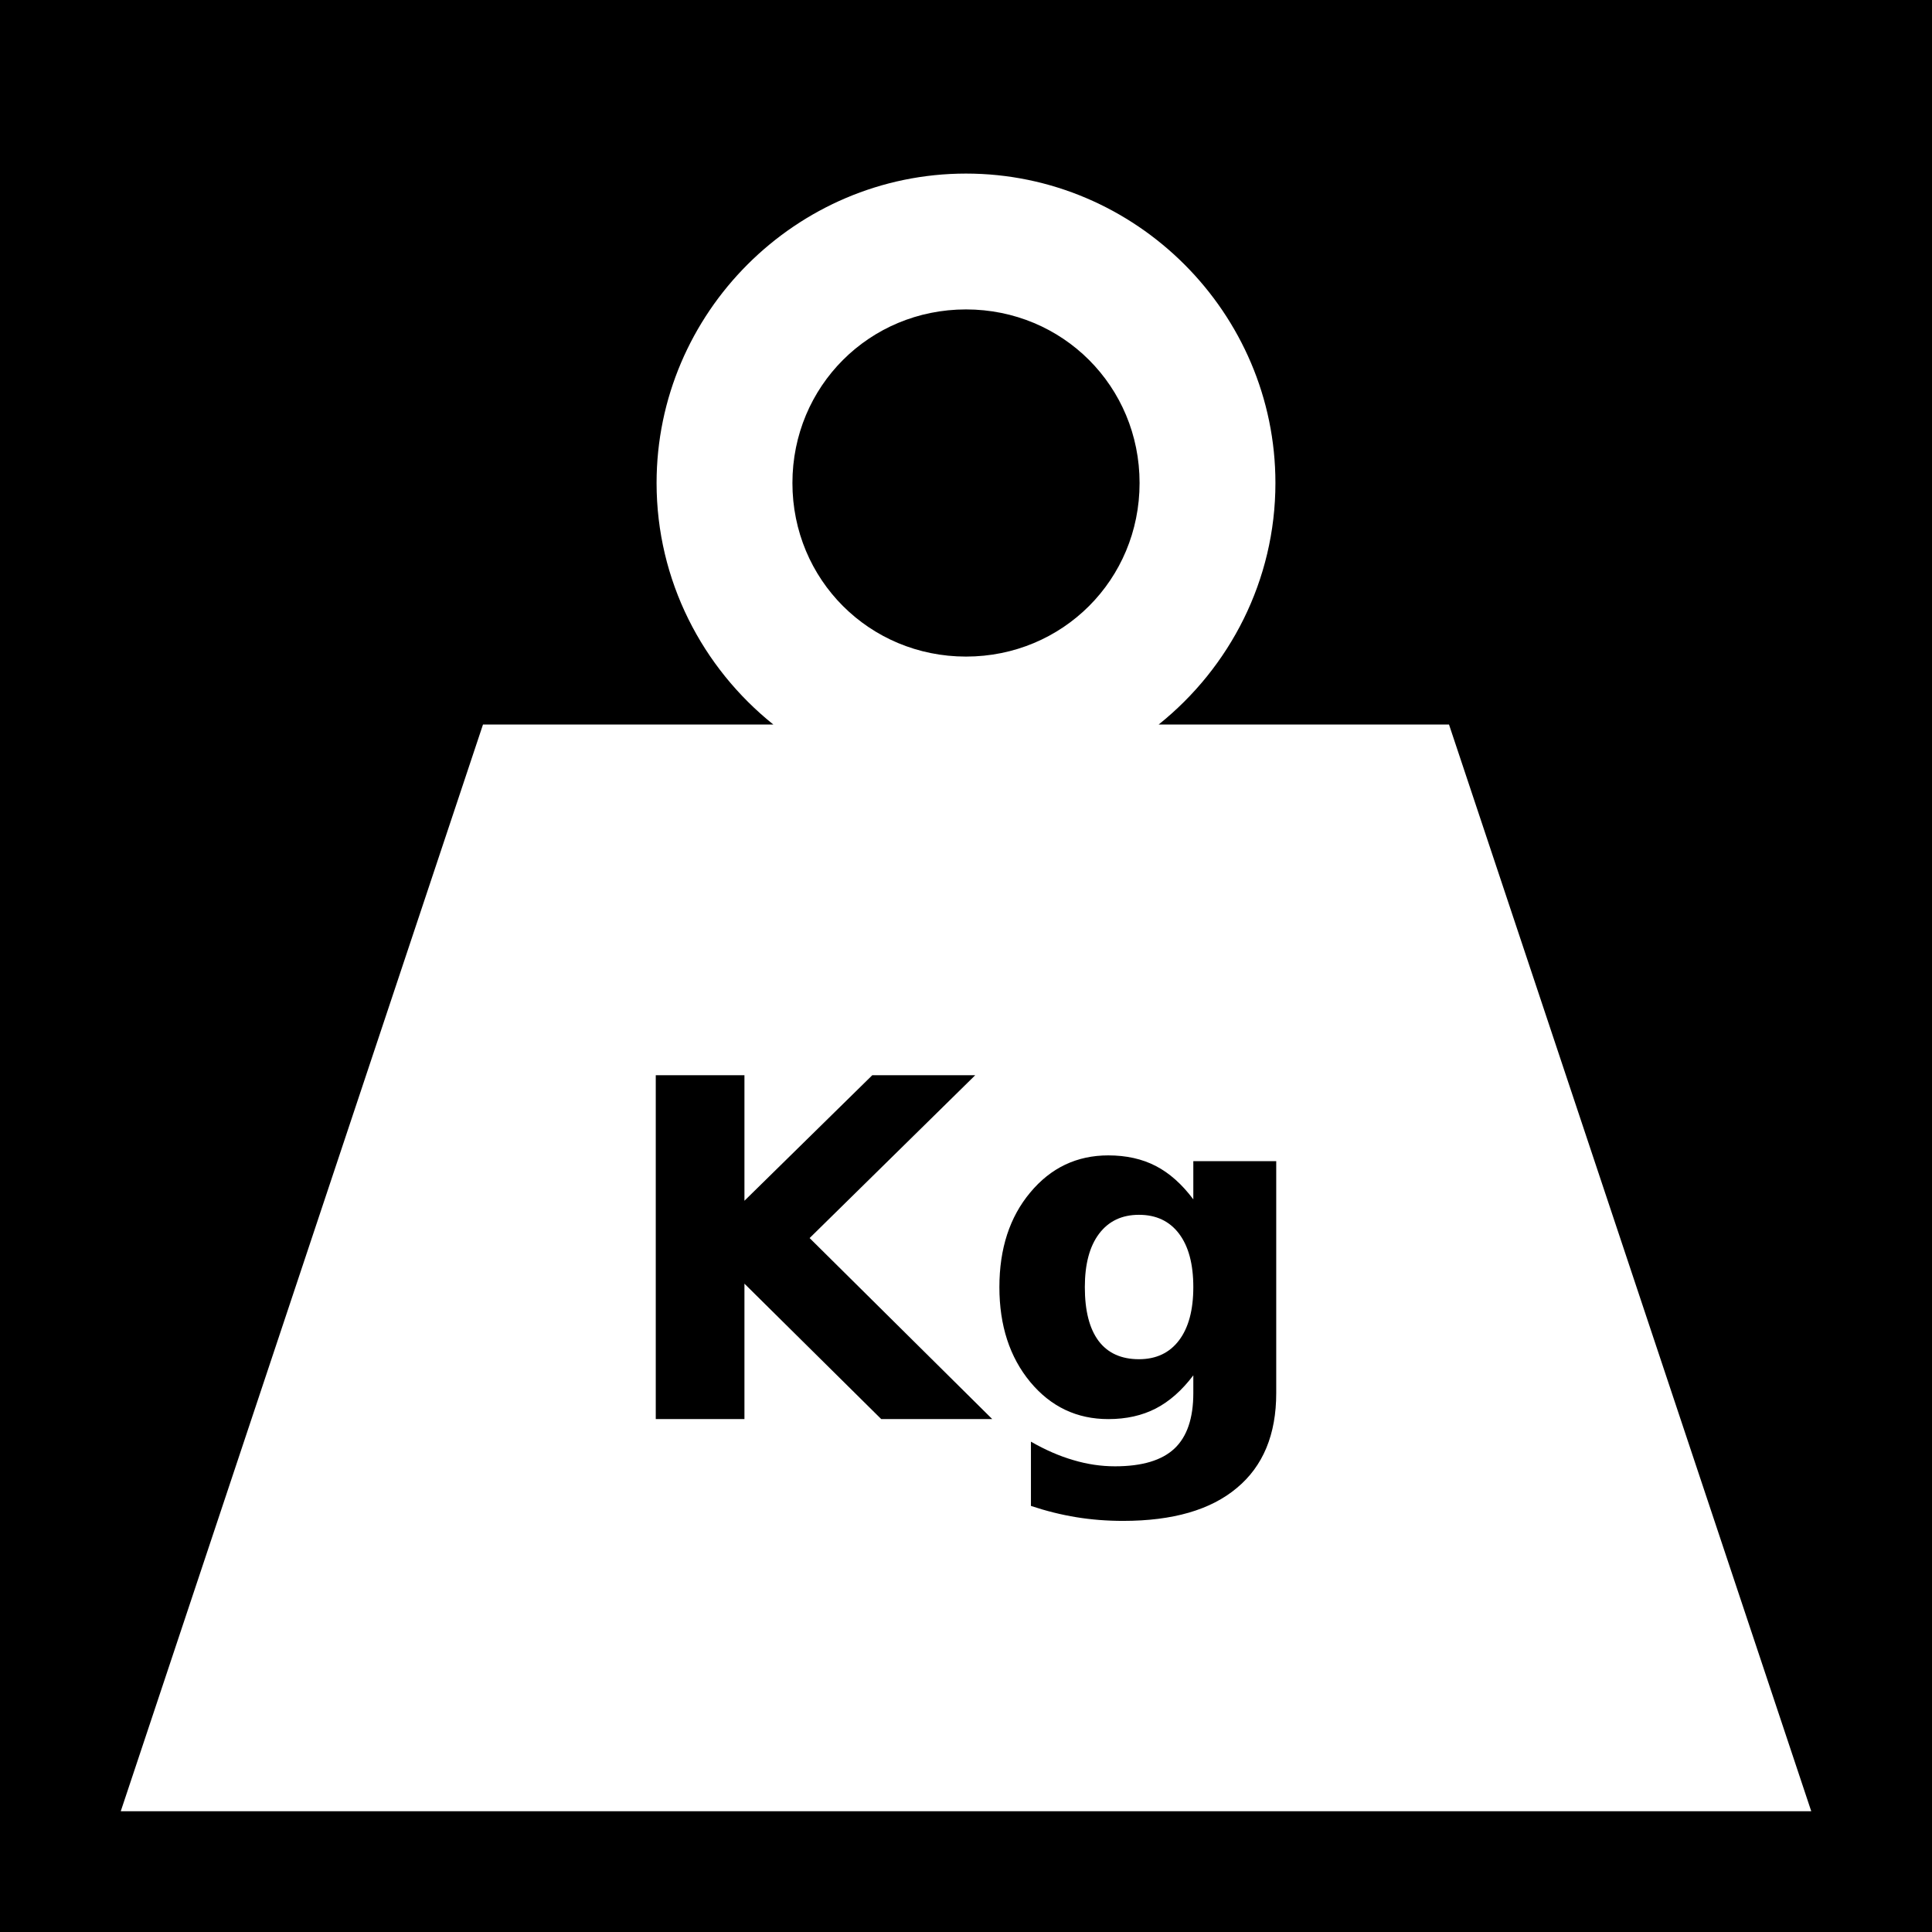
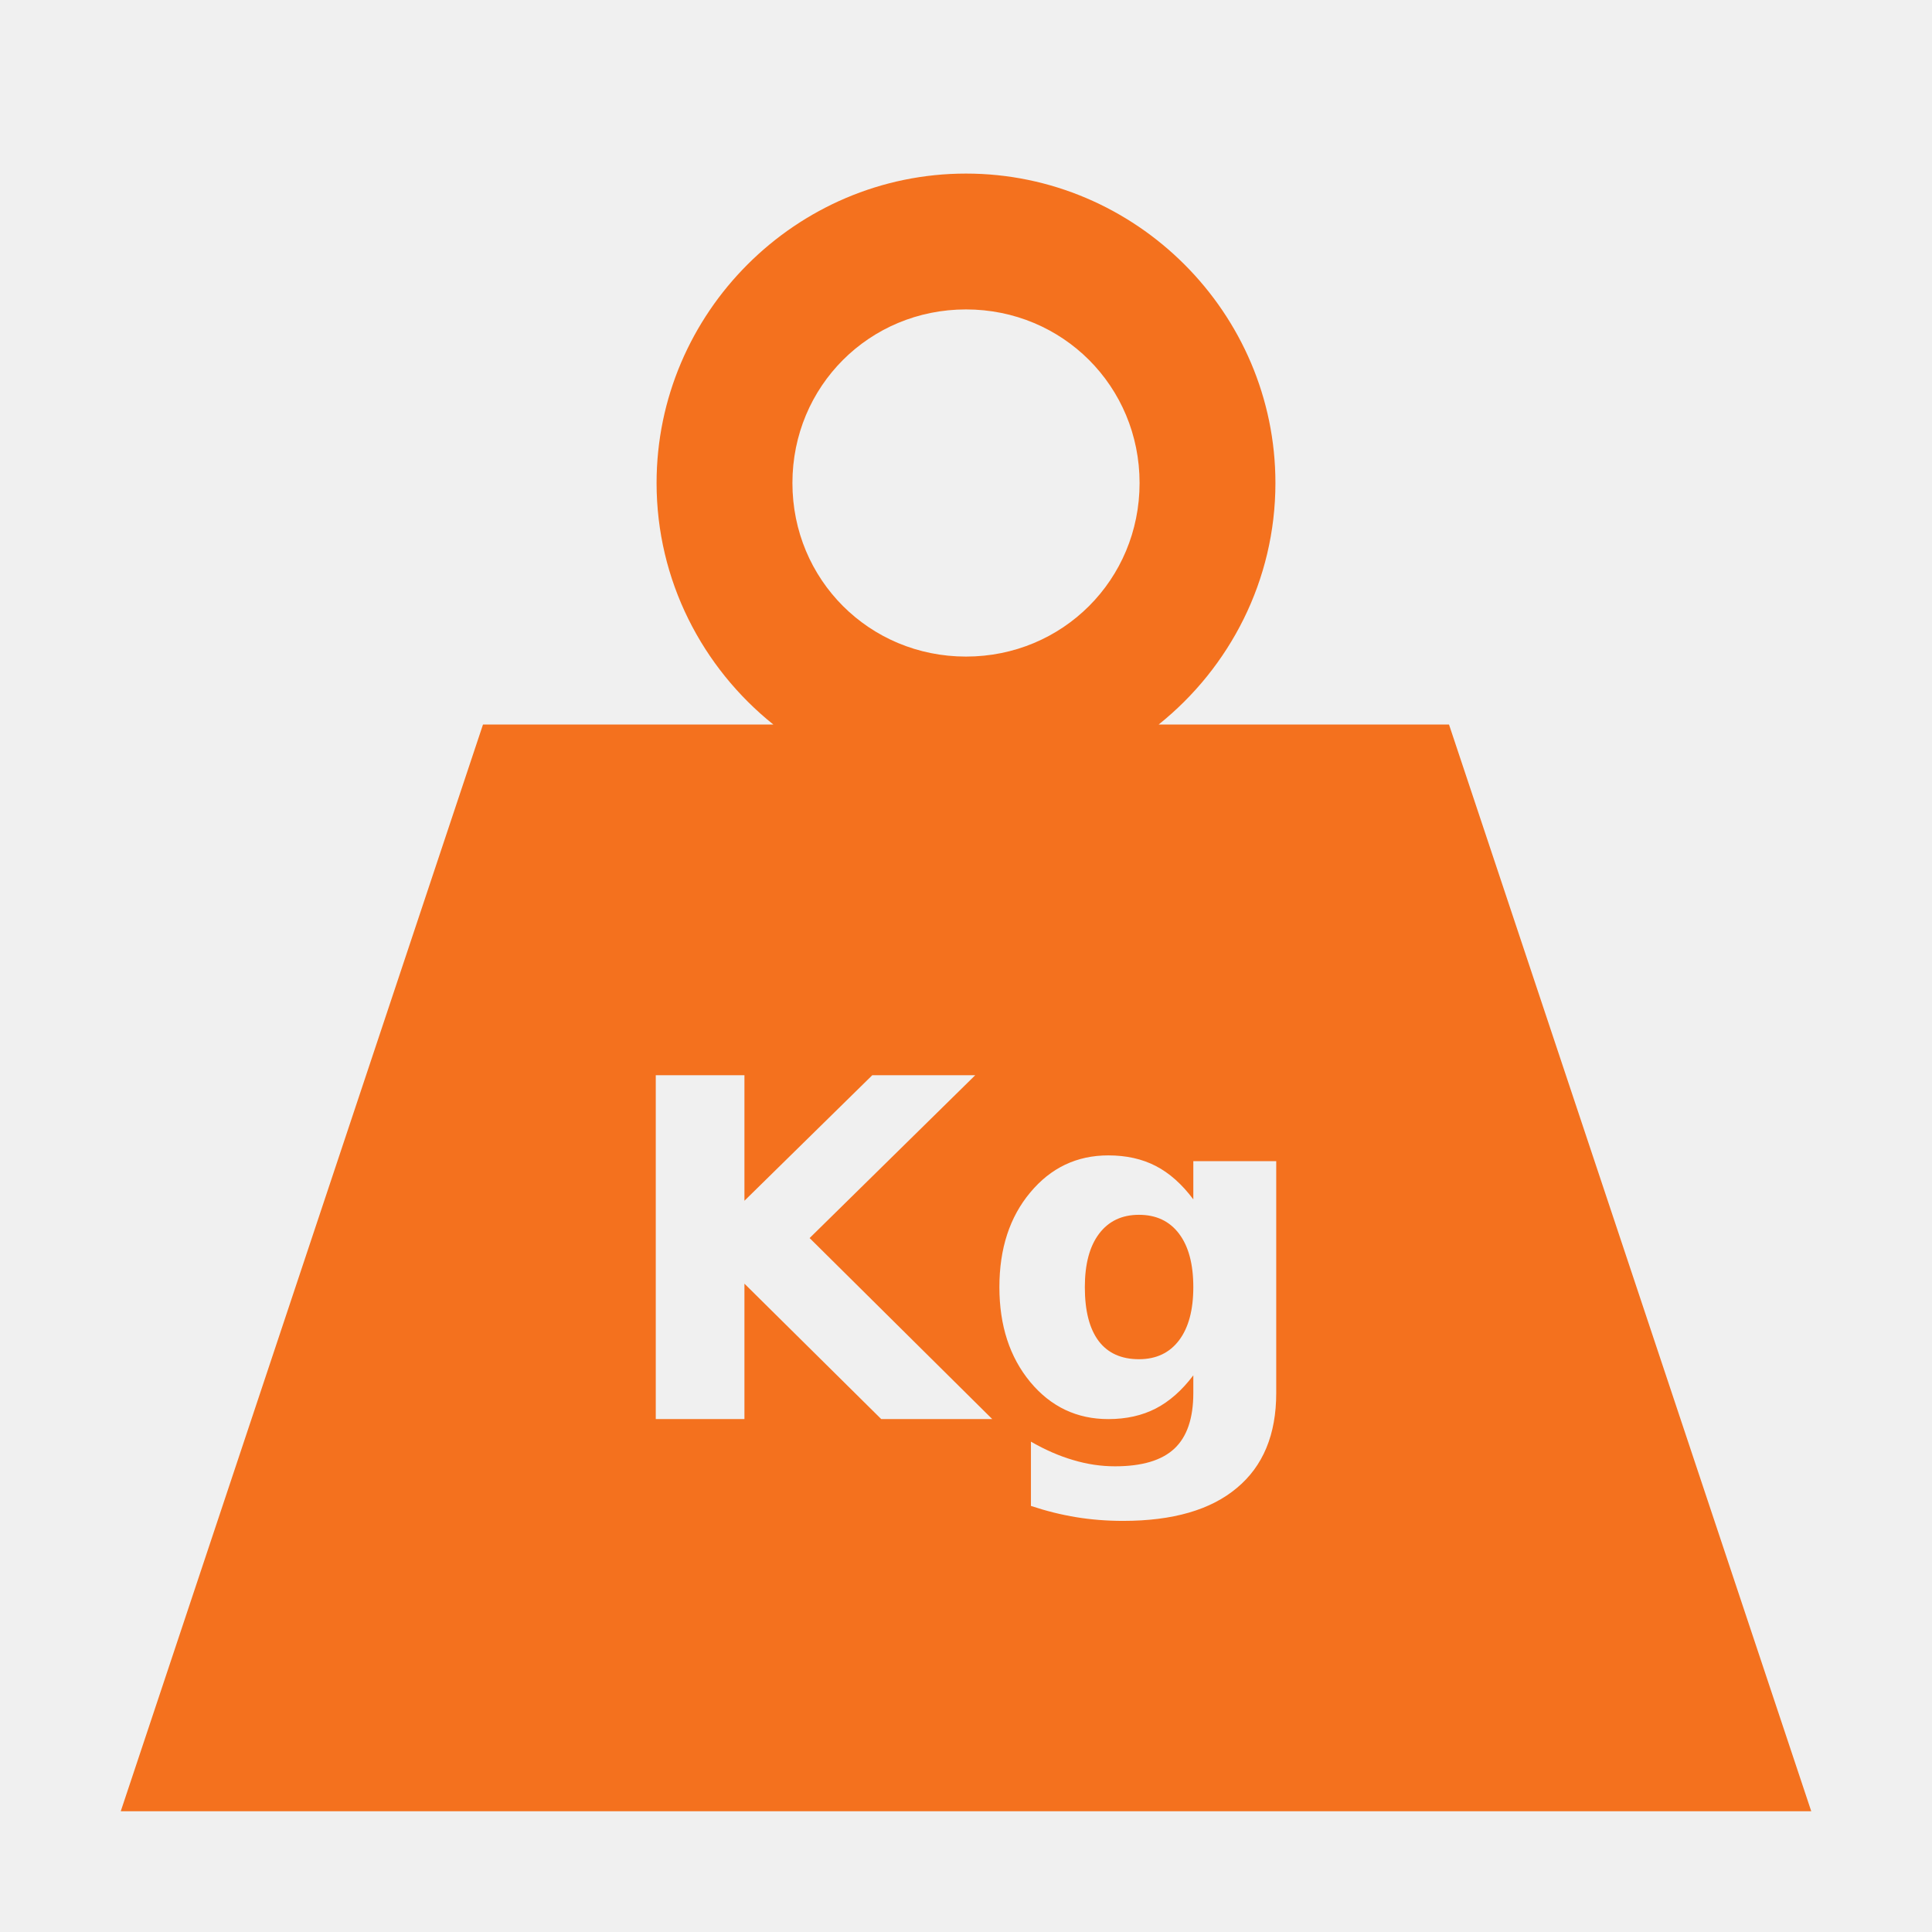
<svg xmlns="http://www.w3.org/2000/svg" viewBox="0 0 512 512">
-   <path d="M0 0h512v512H0z" />
-   <path fill="#fff" d="M256 46c-45.074 0-82 36.926-82 82 0 25.812 12.123 48.936 30.938 64H128L32 480h448l-96-288h-76.938C325.877 176.936 338 153.812 338 128c0-45.074-36.926-82-82-82zm0 36c25.618 0 46 20.382 46 46s-20.382 46-46 46-46-20.382-46-46 20.382-46 46-46zm-82.215 202.95h23.5v33.263l33.873-33.264h27.283l-43.883 43.15 48.4 47.974H233.54l-36.255-35.888v35.888h-23.5V284.95zm119.934 21.24c4.76 0 8.952.934 12.573 2.806 3.62 1.872 6.938 4.82 9.95 8.85v-10.13h21.972v61.462c0 10.986-3.48 19.368-10.438 25.146-6.917 5.82-16.968 8.727-30.152 8.727-4.272 0-8.4-.325-12.39-.976-3.986-.65-7.996-1.647-12.024-2.99v-17.03c3.826 2.198 7.57 3.826 11.23 4.884 3.664 1.098 7.347 1.648 11.05 1.648 7.162 0 12.41-1.566 15.746-4.7 3.337-3.132 5.006-8.035 5.006-14.708v-4.7c-3.01 3.986-6.328 6.916-9.95 8.788-3.62 1.87-7.813 2.808-12.573 2.808-8.343 0-15.238-3.275-20.69-9.826-5.453-6.592-8.18-14.974-8.18-25.146 0-10.214 2.727-18.576 8.18-25.086 5.452-6.55 12.347-9.827 20.69-9.827zm8.118 15.746c-4.517 0-8.038 1.67-10.56 5.005-2.523 3.338-3.784 8.058-3.784 14.162 0 6.266 1.22 11.026 3.662 14.28 2.442 3.215 6.003 4.823 10.682 4.823 4.557 0 8.096-1.67 10.62-5.006 2.522-3.337 3.784-8.036 3.784-14.098 0-6.104-1.262-10.824-3.785-14.16-2.523-3.337-6.062-5.006-10.62-5.006z" />
+   <path fill="#F4711E" d="M256 46c-45.074 0-82 36.926-82 82 0 25.812 12.123 48.936 30.938 64H128L32 480h448l-96-288h-76.938C325.877 176.936 338 153.812 338 128c0-45.074-36.926-82-82-82zm0 36c25.618 0 46 20.382 46 46s-20.382 46-46 46-46-20.382-46-46 20.382-46 46-46zm-82.215 202.95h23.5v33.263l33.873-33.264h27.283l-43.883 43.15 48.4 47.974H233.54l-36.255-35.888v35.888h-23.5V284.95zm119.934 21.24c4.76 0 8.952.934 12.573 2.806 3.62 1.872 6.938 4.82 9.95 8.85v-10.13h21.972v61.462c0 10.986-3.48 19.368-10.438 25.146-6.917 5.82-16.968 8.727-30.152 8.727-4.272 0-8.4-.325-12.39-.976-3.986-.65-7.996-1.647-12.024-2.99v-17.03c3.826 2.198 7.57 3.826 11.23 4.884 3.664 1.098 7.347 1.648 11.05 1.648 7.162 0 12.41-1.566 15.746-4.7 3.337-3.132 5.006-8.035 5.006-14.708v-4.7c-3.01 3.986-6.328 6.916-9.95 8.788-3.62 1.87-7.813 2.808-12.573 2.808-8.343 0-15.238-3.275-20.69-9.826-5.453-6.592-8.18-14.974-8.18-25.146 0-10.214 2.727-18.576 8.18-25.086 5.452-6.55 12.347-9.827 20.69-9.827zm8.118 15.746c-4.517 0-8.038 1.67-10.56 5.005-2.523 3.338-3.784 8.058-3.784 14.162 0 6.266 1.22 11.026 3.662 14.28 2.442 3.215 6.003 4.823 10.682 4.823 4.557 0 8.096-1.67 10.62-5.006 2.522-3.337 3.784-8.036 3.784-14.098 0-6.104-1.262-10.824-3.785-14.16-2.523-3.337-6.062-5.006-10.62-5.006z" />
</svg>
